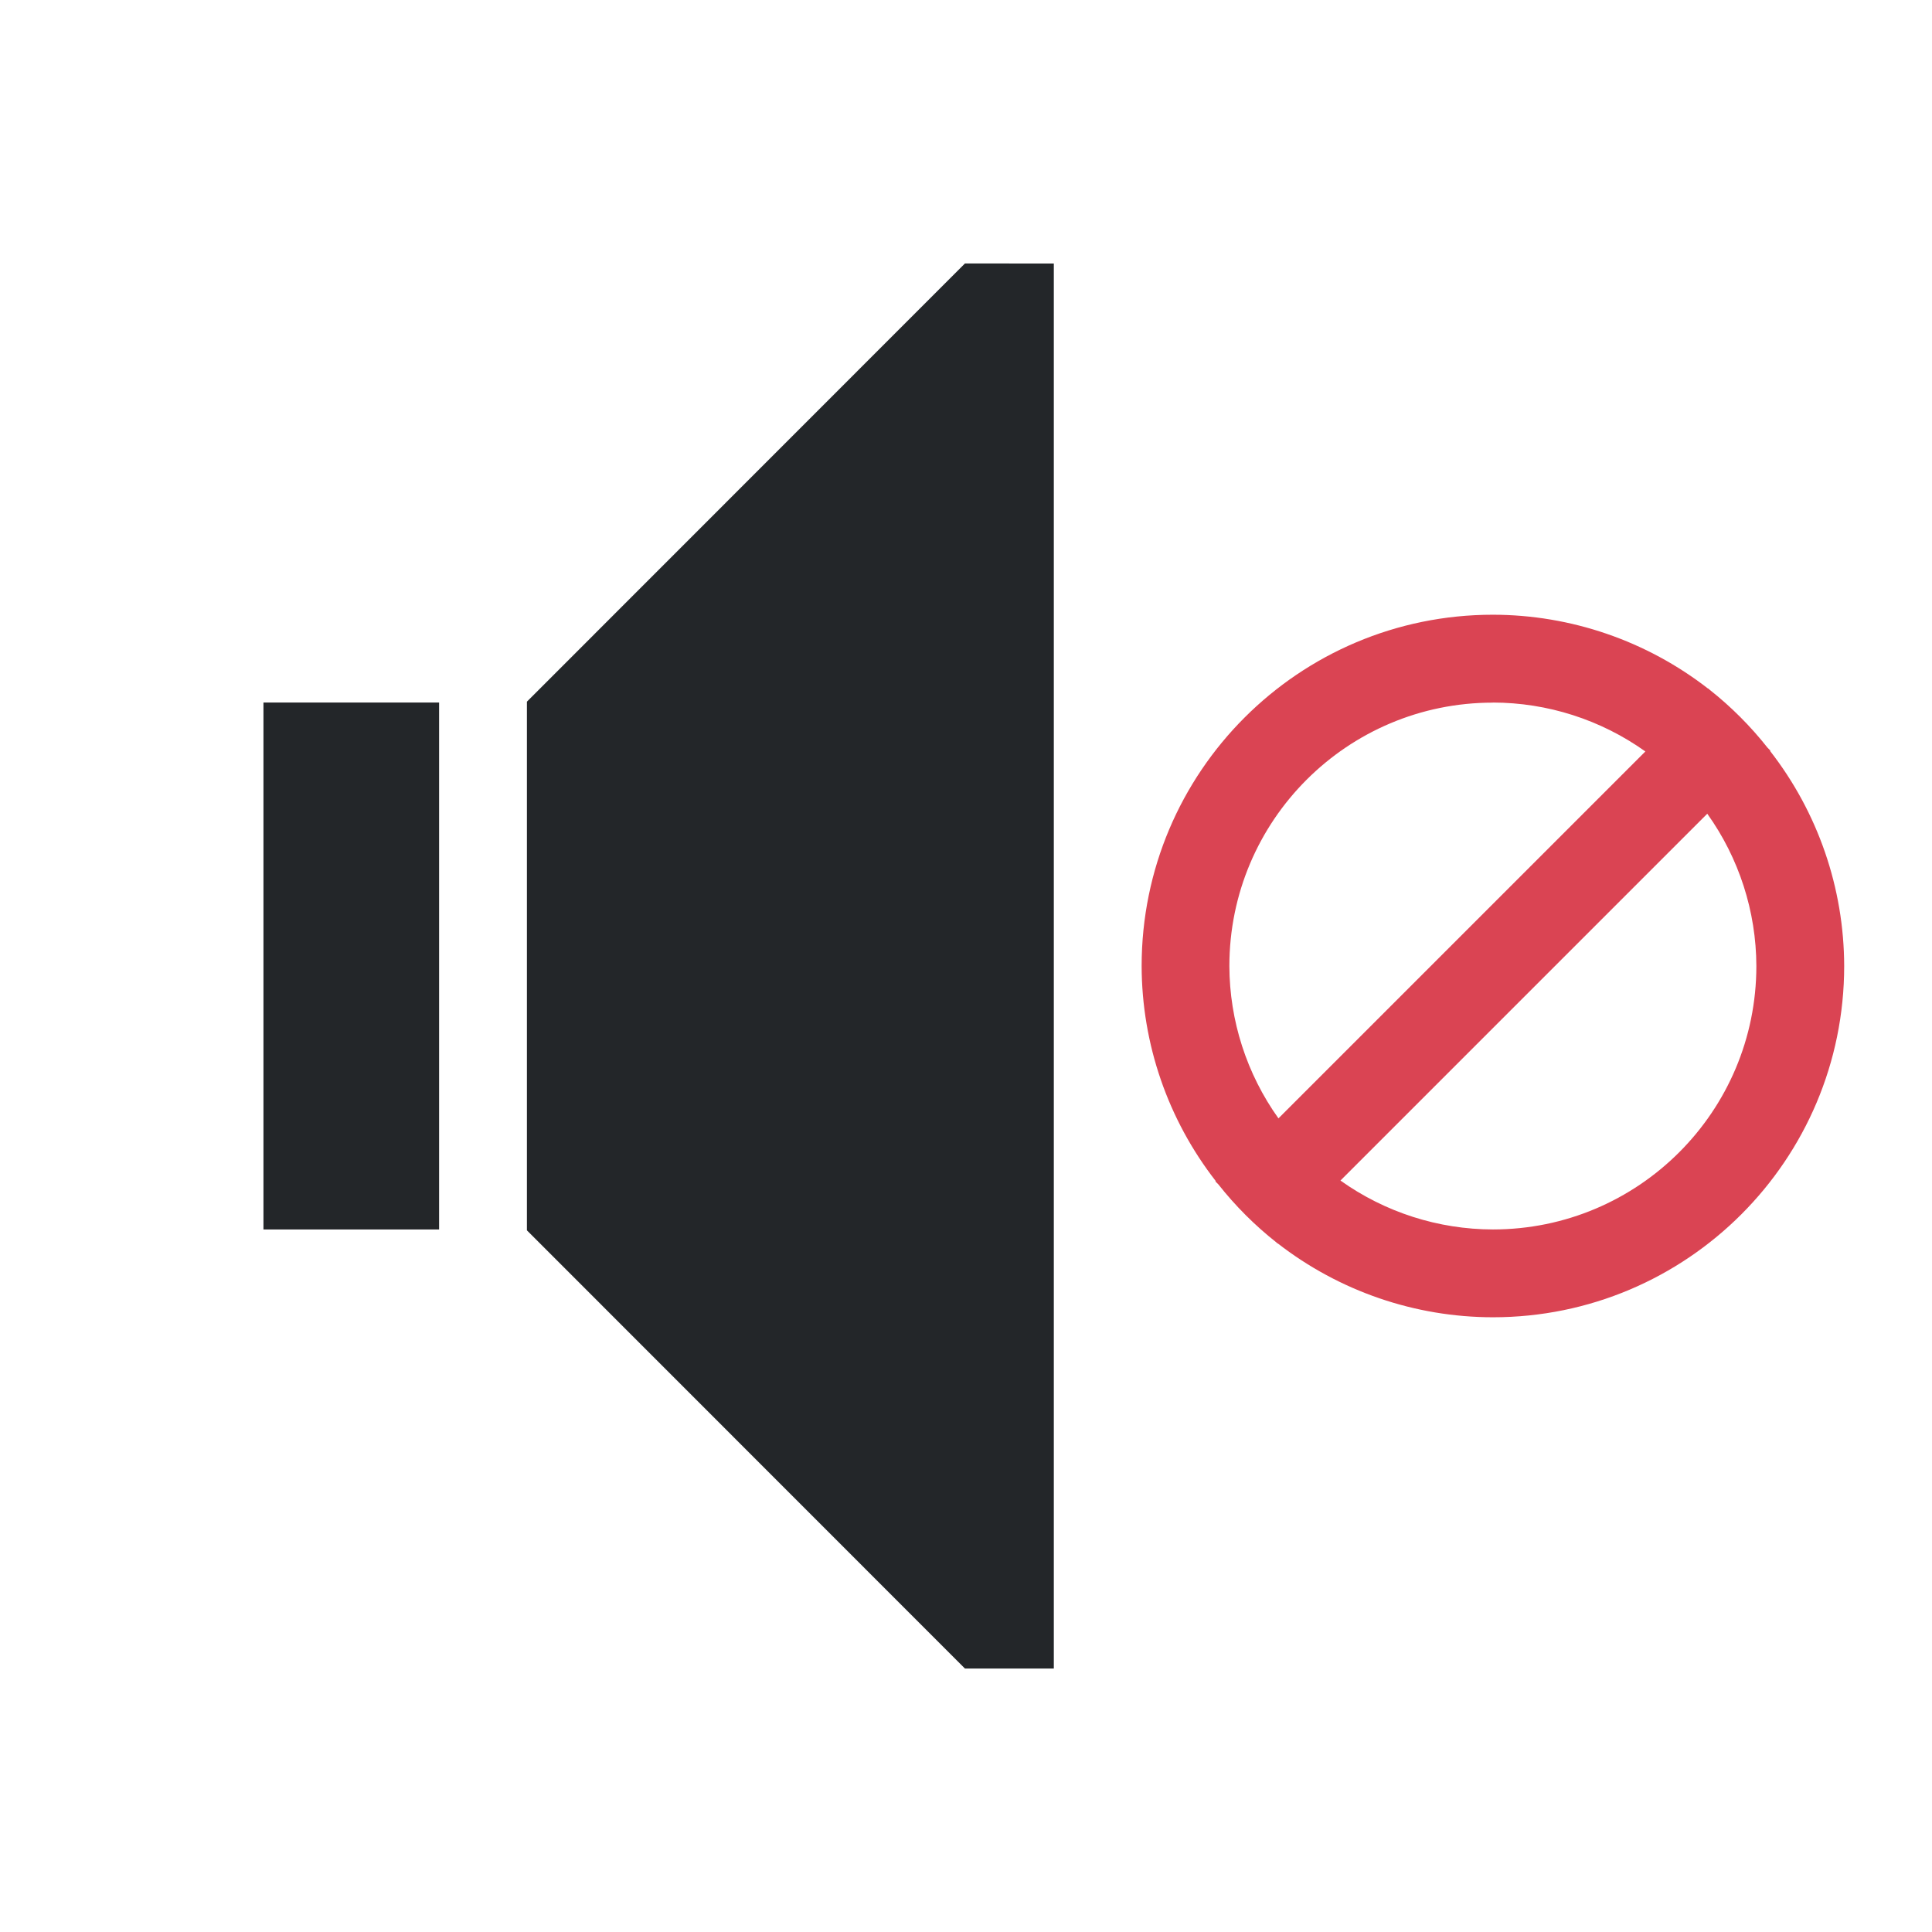
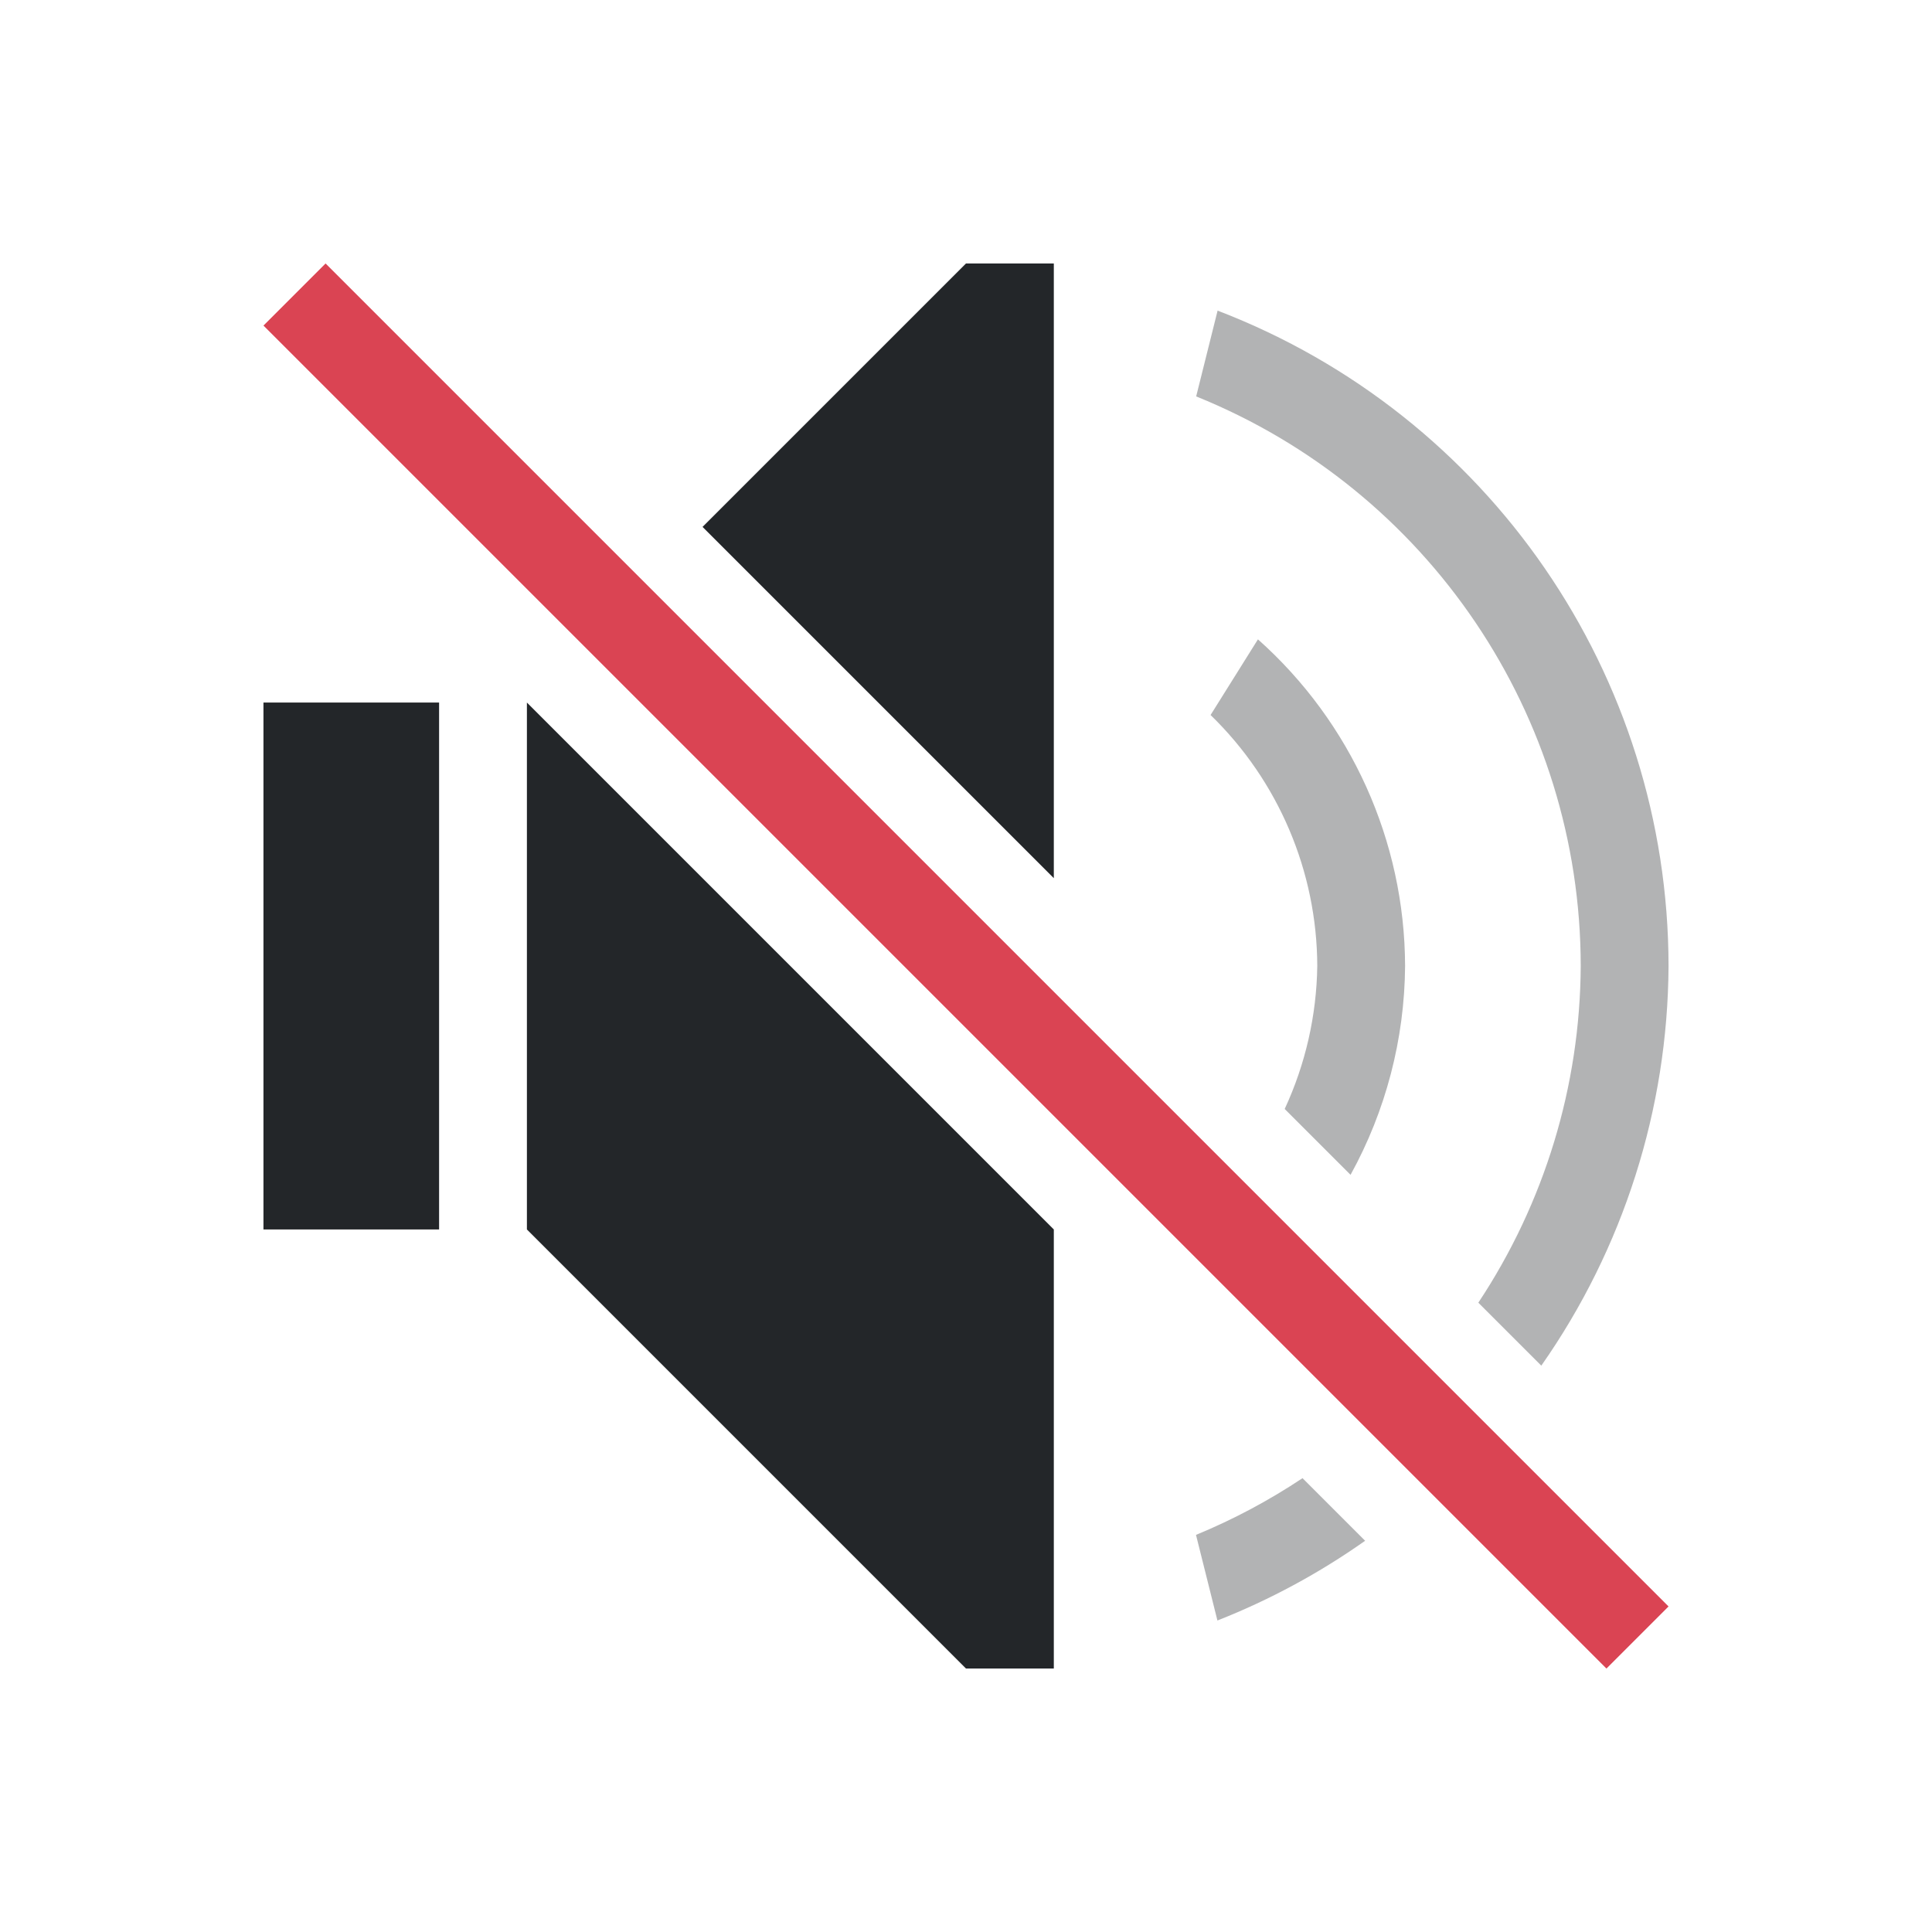
<svg xmlns="http://www.w3.org/2000/svg" viewBox="0 0 22 22">
-   <style type="text/css" id="current-color-scheme">.ColorScheme-Text{color:#232629;}.ColorScheme-NegativeText{color:#da4453;}</style>
-   <path d="m17 7a4 4 0 0 0 -4 4 4 4 0 0 0 .844 2.449l-.004.004.033.033a4 4 0 0 0 .662.662l.012.012.002-.002a4 4 0 0 0 2.451.842 4 4 0 0 0 4-4 4 4 0 0 0 -.844-2.449l.004-.004-.033-.033a4 4 0 0 0 -.662-.662l-.012-.012-.002.002a4 4 0 0 0 -2.451-.842zm0 1a3 3 0 0 1 1.736.557l-4.178 4.178a3 3 0 0 1 -.559-1.734 3 3 0 0 1 3-3zm2.441 1.266a3 3 0 0 1 .559 1.734 3 3 0 0 1 -3 3 3 3 0 0 1 -1.736-.557z" style="fill:currentColor;fill-opacity:1;stroke:none" class="ColorScheme-NegativeText" />
-   <path d="m10.988 3-4.988 4.99v.01 1 4 1 .01l4.988 4.99h1.012v-.402-15.195-.402zm-7.988 5v1 4 1h2v-1-4-1z" style="fill:currentColor;fill-opacity:1;stroke:none" class="ColorScheme-Text" />
+   <style id="current-color-scheme" type="text/css">
+         .ColorScheme-Text {
+             color:#232629;
+         }
+         .ColorScheme-NegativeText {
+             color:#da4453;
+         }
+     </style>
+   <g class="ColorScheme-Text" fill="currentColor">
+     <path d="m3 8v6h2v-6z" />
+     <path d="m6 8v6l5 5h1v-5z" />
+     <path d="m11 3-3 3 4 4v-7z" />
+     <g opacity=".35">
+       <path d="m14.832 16.832a7 7 0 0 1 -1.213.646l.244.975a8 8 0 0 0 1.682-.908z" />
+       <path d="m14.324 7.281-.539.861a4 4 0 0 1 1.215 2.857 4 4 0 0 1 -.371 1.629l.75.75a5 5 0 0 0 .621-2.379 5 5 0 0 0 -1.676-3.719z" />
+       <path d="m13.865 3.537-.244.977a7 7 0 0 1 4.379 6.486 7 7 0 0 1 -1.166 3.834l.717.717a8 8 0 0 0 1.449-4.551 8 8 0 0 0 -5.135-7.463z" />
+     </g>
+   </g>
+   <path d="m-.5 4.743 1-0v21.627h-1z" class="ColorScheme-NegativeText" fill="currentColor" transform="matrix(.7071068 -.7071068 .7071068 .7071068 0 0)" />
</svg>
